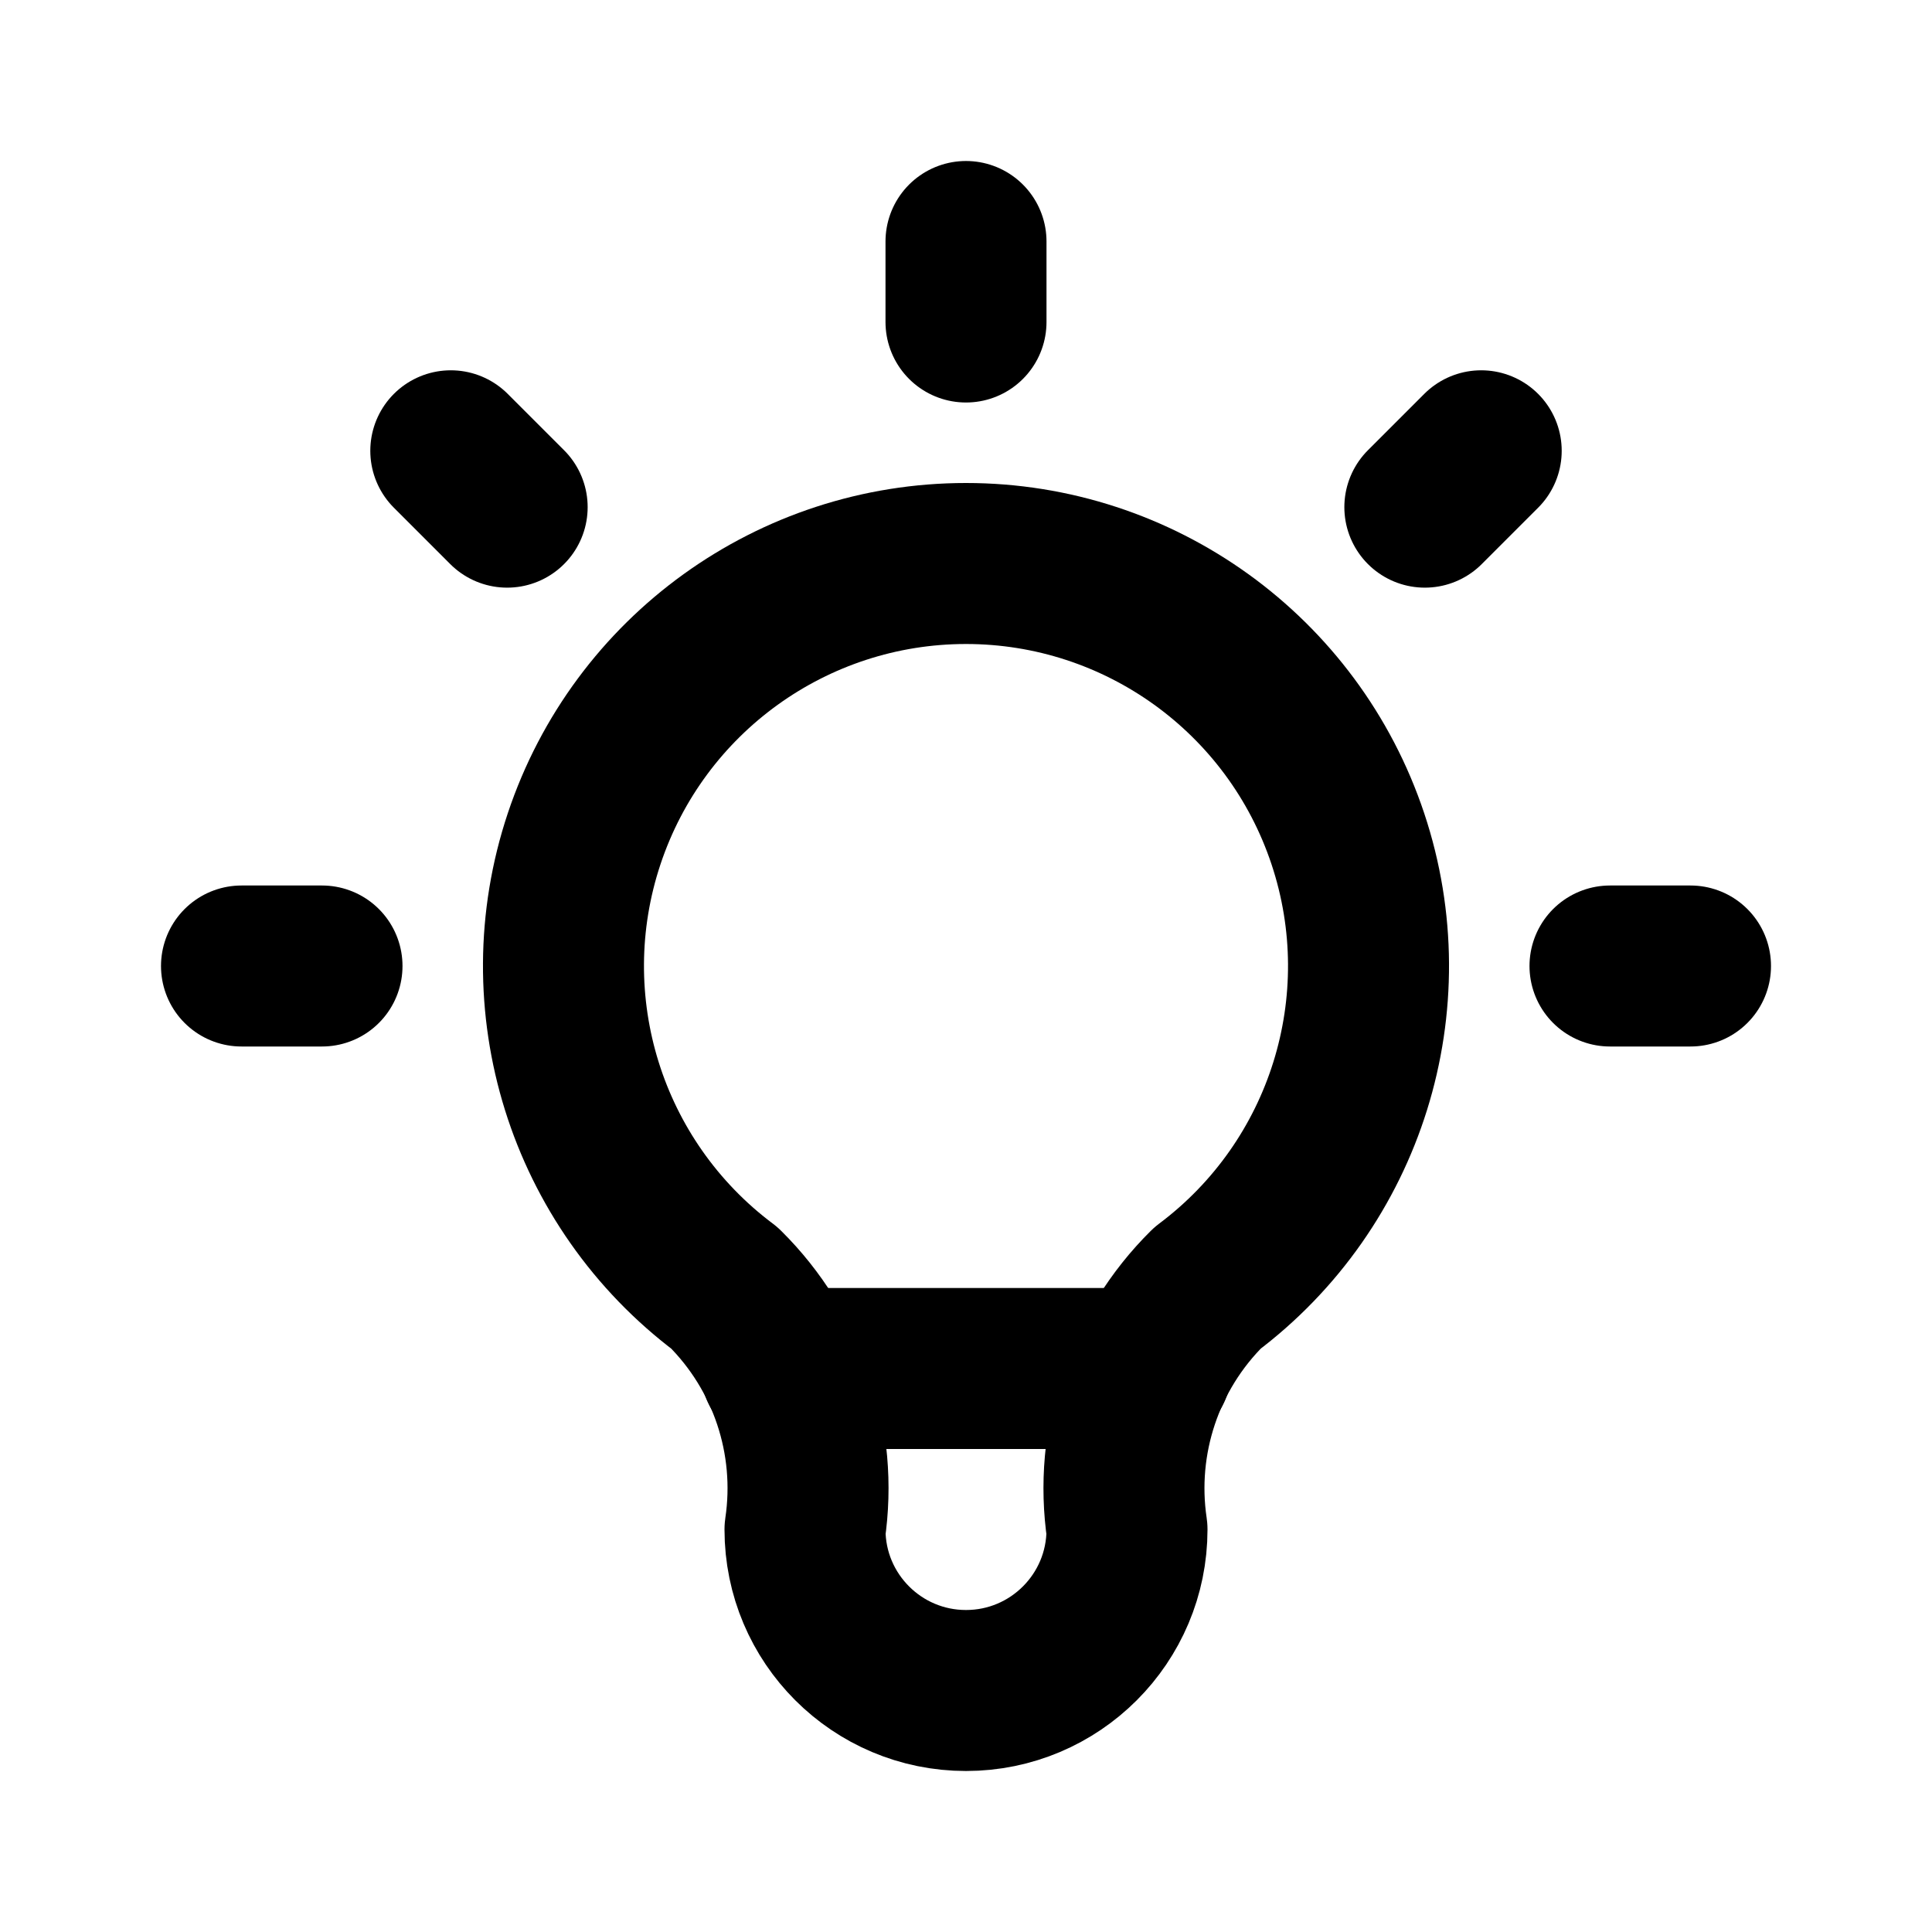
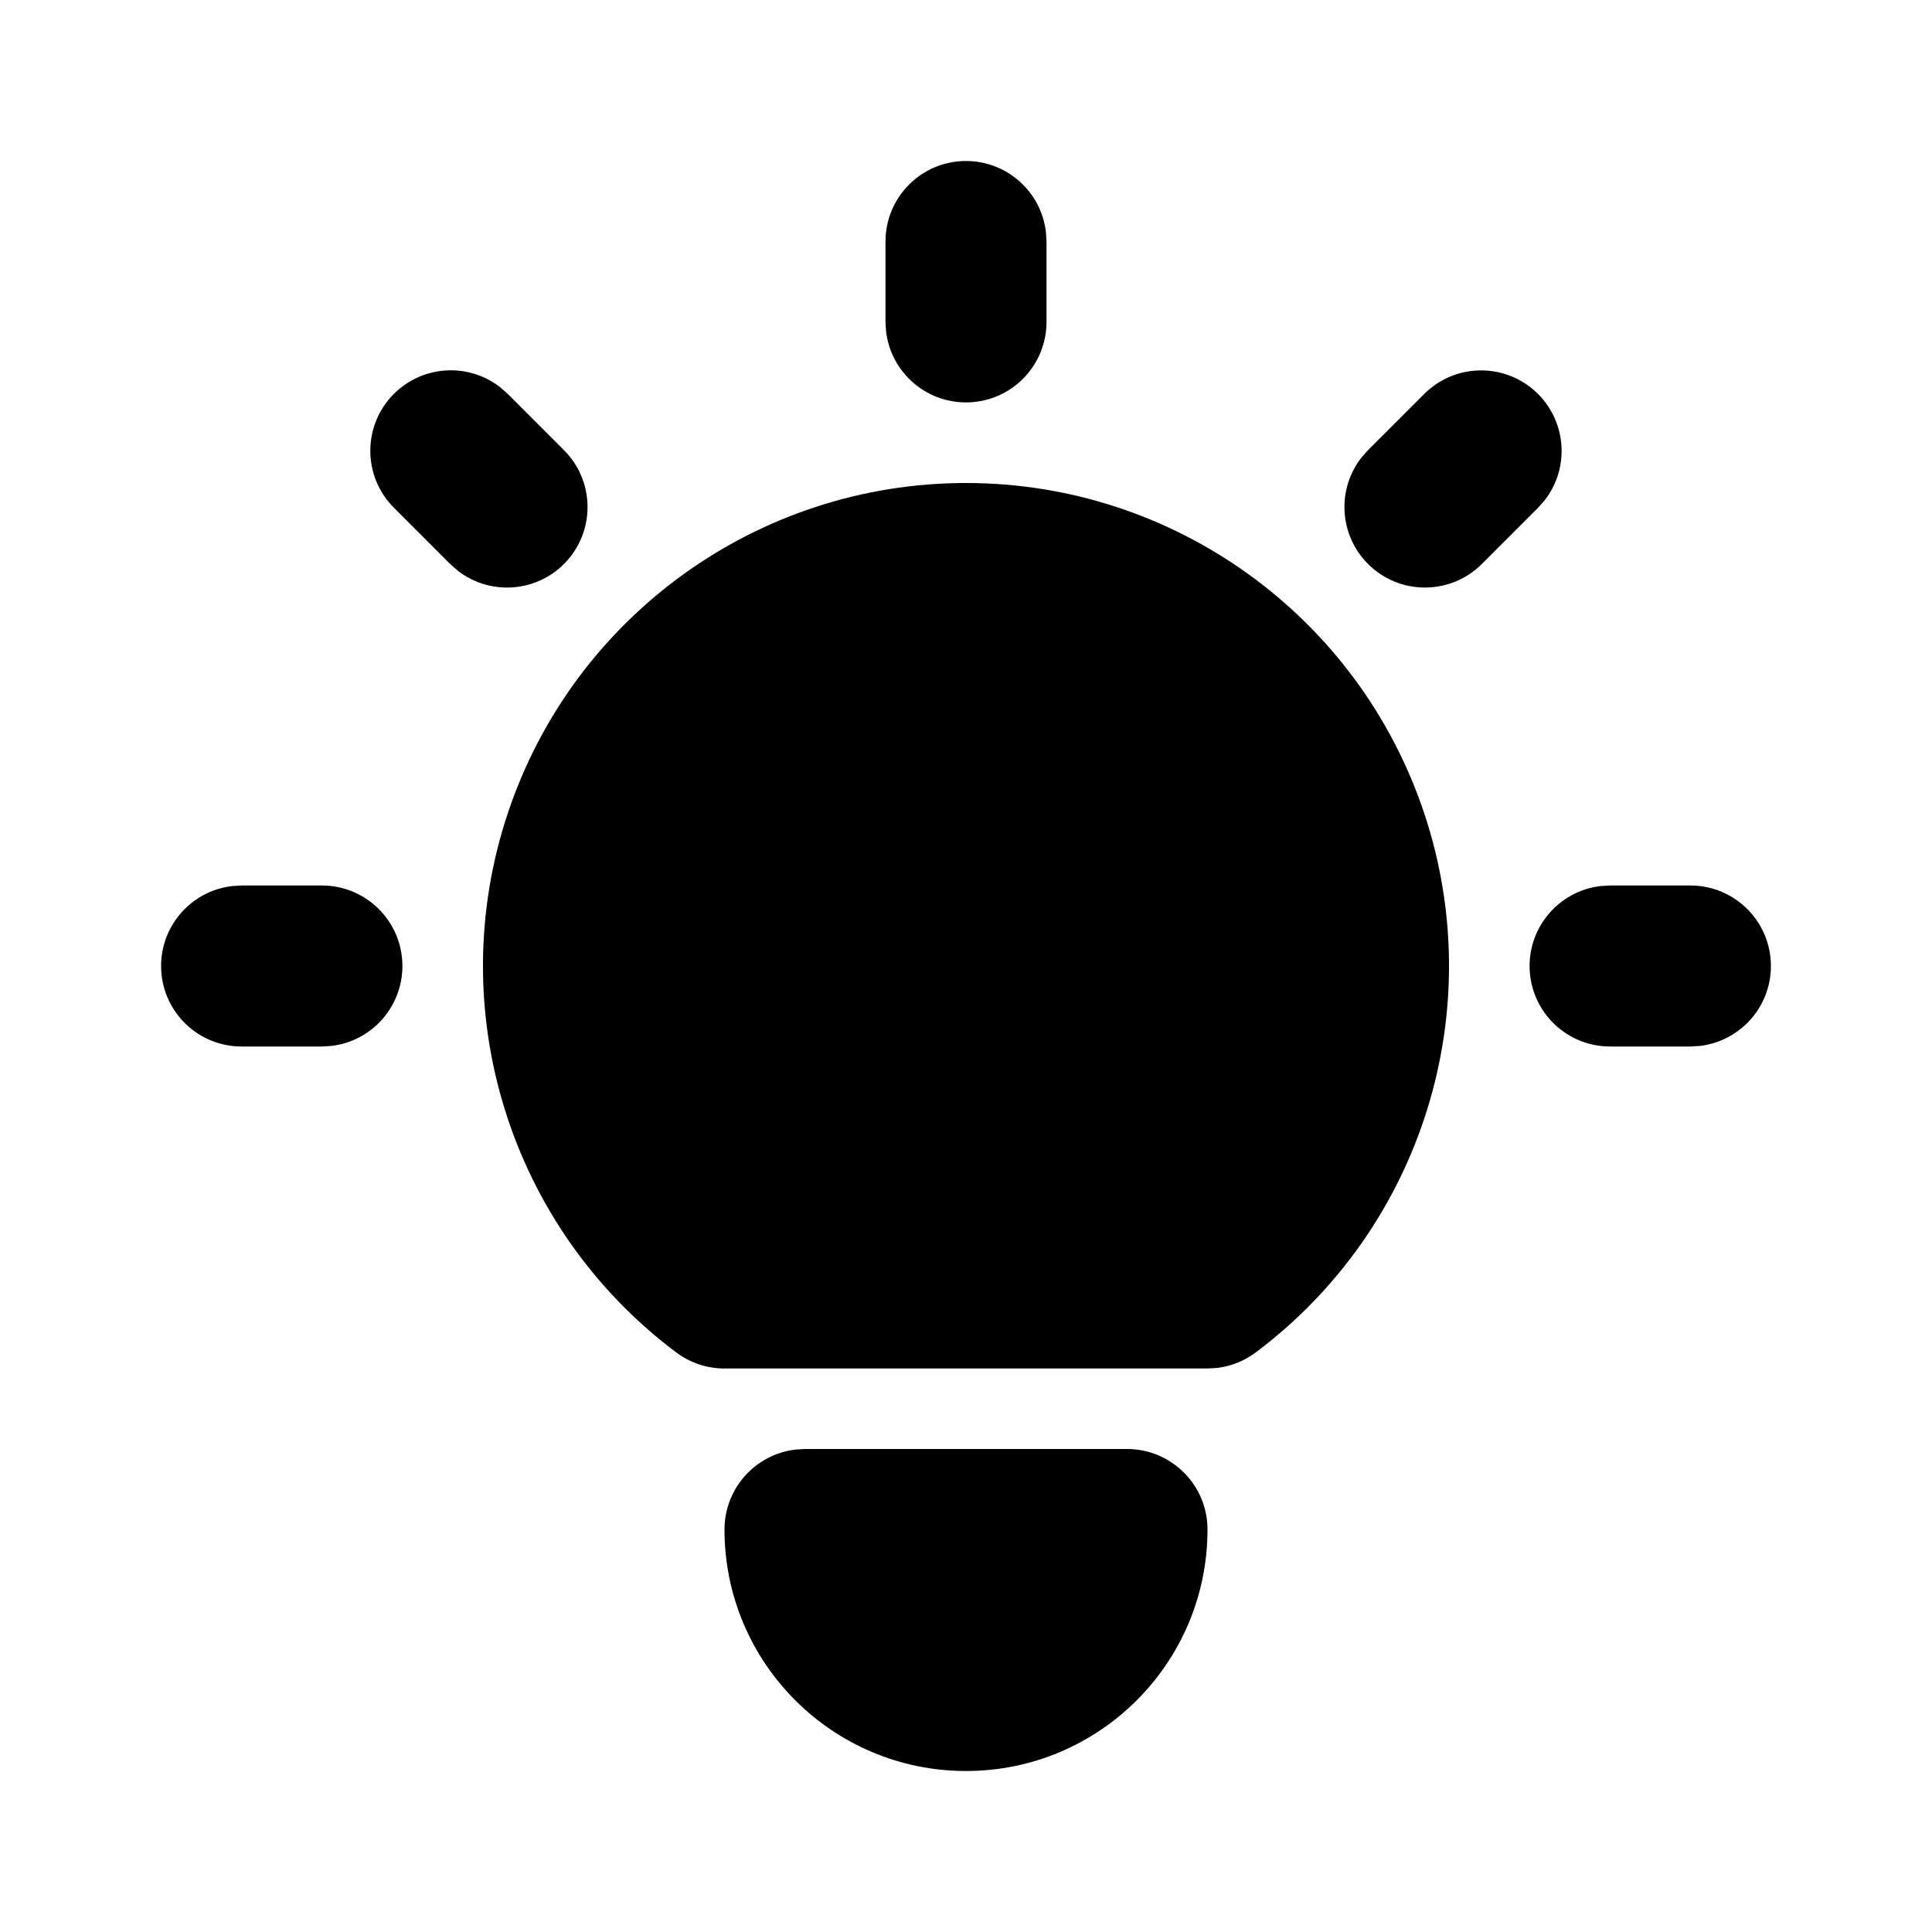
- <svg xmlns="http://www.w3.org/2000/svg" width="24" height="24" viewBox="0 0 24 24" fill="none" stroke="currentColor" stroke-width="2" stroke-linecap="round" stroke-linejoin="round" class="icon icon-tabler icons-tabler-outline icon-tabler-bulb">
+ <svg xmlns="http://www.w3.org/2000/svg" width="24" height="24" viewBox="0 0 24 24" fill="currentColor" class="icon icon-tabler icons-tabler-filled icon-tabler-bulb">
  <path stroke="none" d="M0 0h24v24H0z" fill="none" />
-   <path d="M3 12h1m8 -9v1m8 8h1m-15.4 -6.4l.7 .7m12.1 -.7l-.7 .7" />
-   <path d="M9 16a5 5 0 1 1 6 0a3.5 3.5 0 0 0 -1 3a2 2 0 0 1 -4 0a3.5 3.5 0 0 0 -1 -3" />
-   <path d="M9.7 17l4.6 0" />
+   <path d="M4 11a1 1 0 0 1 .117 1.993l-.117 .007h-1a1 1 0 0 1 -.117 -1.993l.117 -.007h1z" />
+   <path d="M12 2a1 1 0 0 1 .993 .883l.007 .117v1a1 1 0 0 1 -1.993 .117l-.007 -.117v-1a1 1 0 0 1 1 -1z" />
+   <path d="M21 11a1 1 0 0 1 .117 1.993l-.117 .007h-1a1 1 0 0 1 -.117 -1.993l.117 -.007h1z" />
+   <path d="M4.893 4.893a1 1 0 0 1 1.32 -.083l.094 .083l.7 .7a1 1 0 0 1 -1.32 1.497l-.094 -.083l-.7 -.7a1 1 0 0 1 0 -1.414z" />
+   <path d="M17.693 4.893a1 1 0 0 1 1.497 1.32l-.083 .094l-.7 .7a1 1 0 0 1 -1.497 -1.32l.083 -.094l.7 -.7z" />
+   <path d="M14 18a1 1 0 0 1 1 1a3 3 0 0 1 -6 0a1 1 0 0 1 .883 -.993l.117 -.007h4z" />
+   <path d="M12 6a6 6 0 0 1 3.6 10.8a1 1 0 0 1 -.471 .192l-.129 .008h-6a1 1 0 0 1 -.6 -.2a6 6 0 0 1 3.6 -10.8z" />
</svg>
